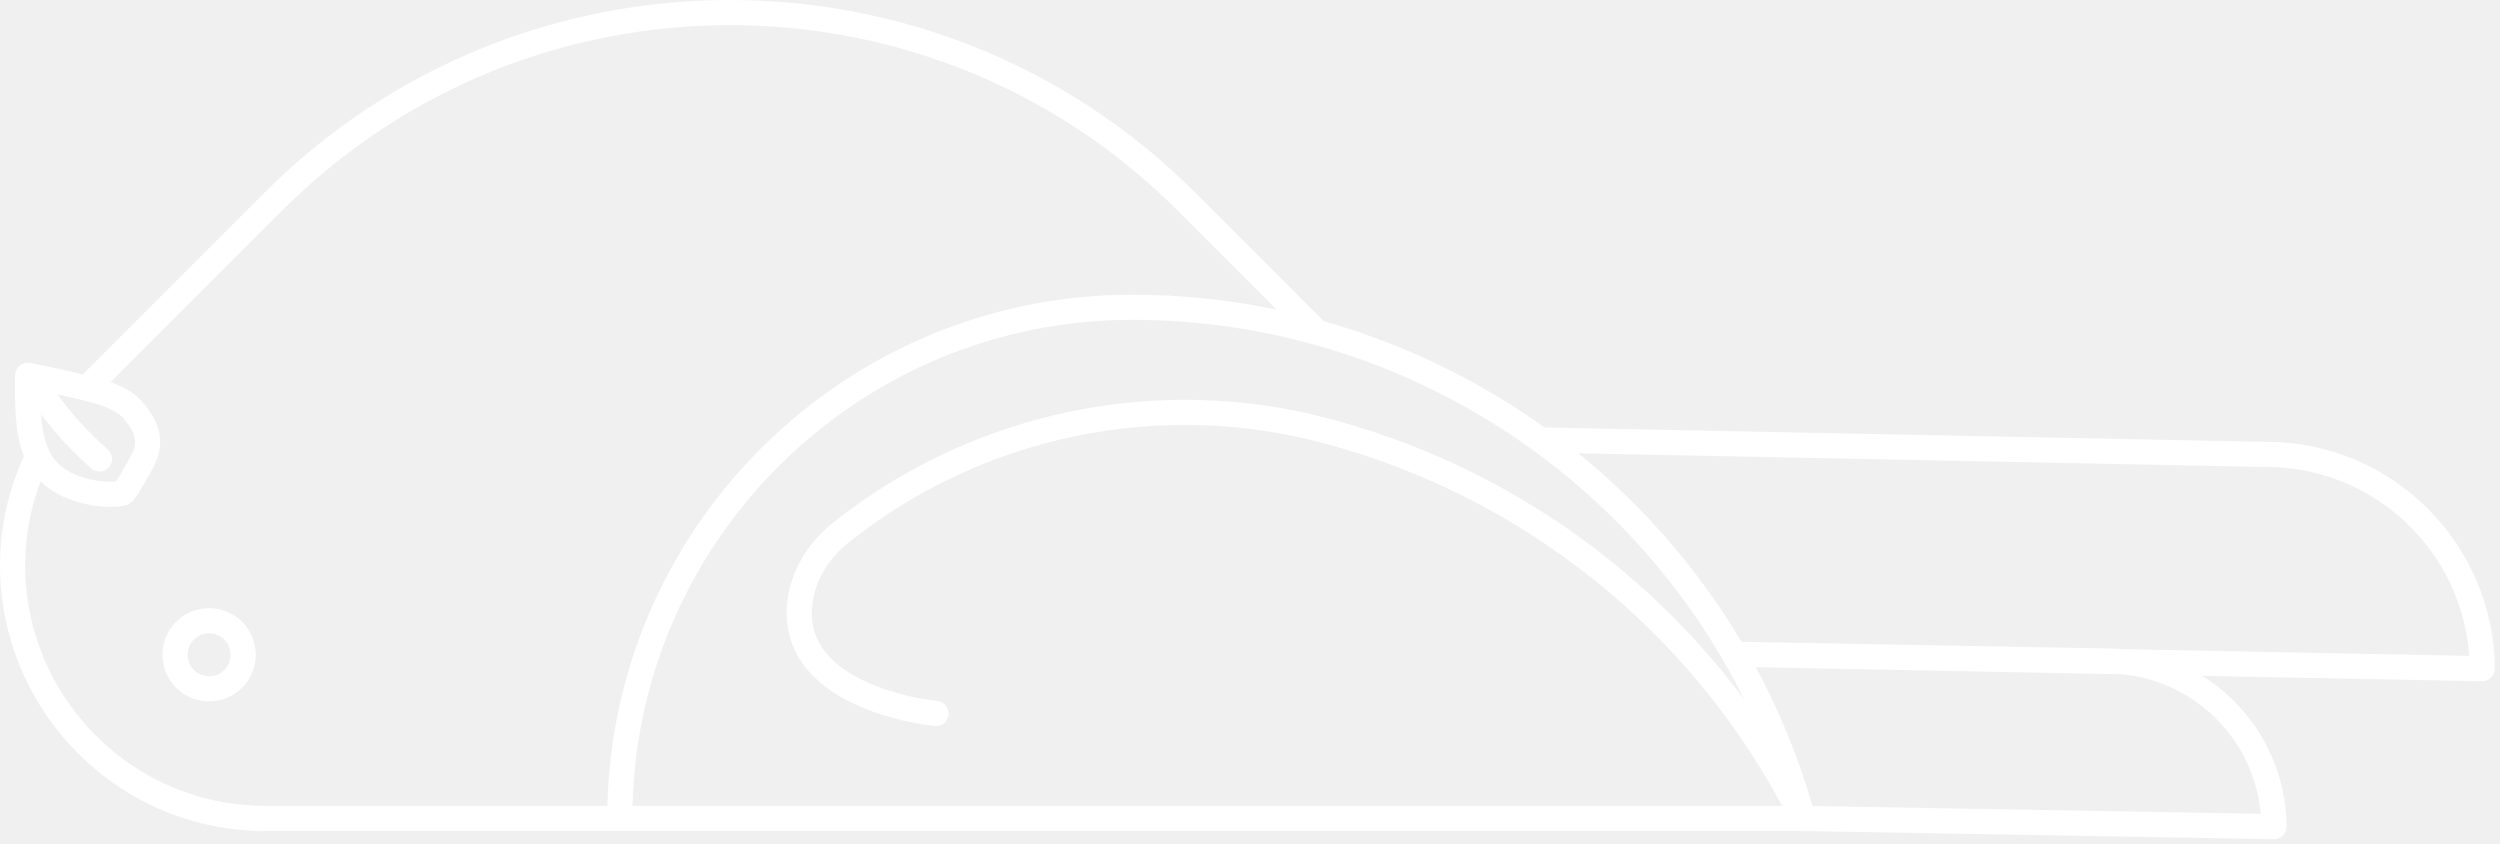
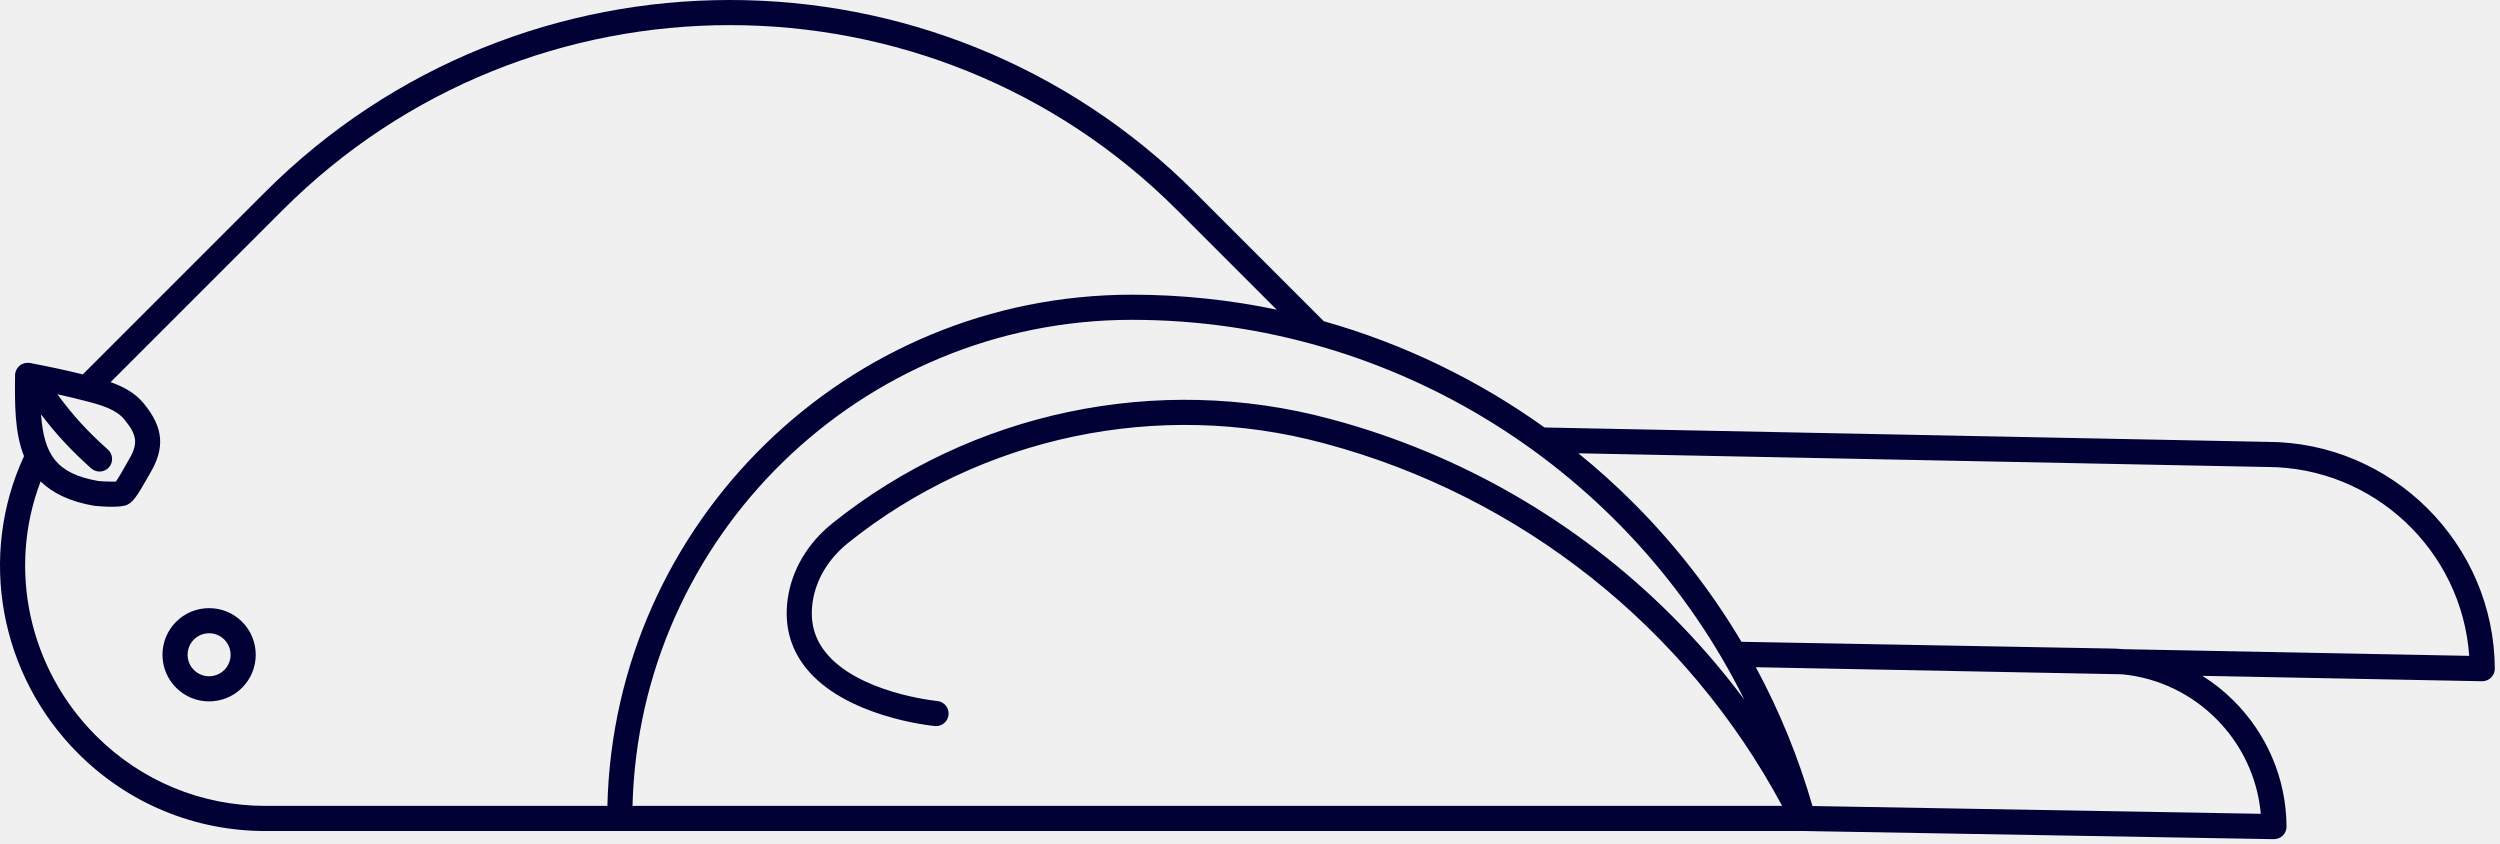
<svg xmlns="http://www.w3.org/2000/svg" version="1.1" viewBox="0 0 326 110" width="326" height="110">
  <defs />
  <g id="finch-dead" stroke="none" fill-opacity="1" fill="none" stroke-dasharray="none" stroke-opacity="1">
    <g id="finch-dead: Layer 1">
      <g id="Graphic_35">
-         <path d="M 25.283 87.365 C 24.189 86.271 24.19 84.491 25.283 83.397 C 26.377 82.303 28.156 82.303 29.251 83.398 C 30.344 84.491 30.345 86.271 29.251 87.364 C 28.157 88.458 26.377 88.458 25.283 87.365 M 31.569 81.08 C 29.197 78.708 25.338 78.708 22.966 81.08 C 20.594 83.452 20.595 87.311 22.966 89.682 C 25.338 92.054 29.196 92.054 31.568 89.682 C 33.94 87.31 33.941 83.451 31.569 81.08 M 323.653 88.832 C 323.655 88.832 323.657 88.832 323.658 88.833 Z M 323.658 88.833 C 324.099 88.84 324.523 88.67 324.836 88.36 C 325.15 88.05 325.327 87.626 325.324 87.185 C 325.276 79.062 321.938 71.692 316.589 66.343 C 311.203 60.958 303.776 57.619 295.615 57.619 L 201.405 55.744 C 192.75 49.545 183.02 44.822 172.622 41.887 L 155.81 25.075 C 122.376 -8.359 67.975 -8.358 34.542 25.075 L 10.796 48.821 C 8.663 48.295 6.503 47.826 4.35 47.422 C 4.21 47.375 4.064 47.348 3.916 47.341 C 3.91 47.34 3.905 47.339 3.9 47.338 C 3.425 47.252 2.935 47.378 2.562 47.686 C 2.189 47.993 1.97 48.45 1.965 48.933 C 1.928 52.637 1.89 56.403 3.133 59.481 C -2.878 72.482 -.087 87.97 10.194 98.251 C 16.717 104.773 25.389 108.365 34.614 108.365 L 80.735 108.36 C 80.763 108.361 80.792 108.362 80.821 108.362 C 80.85 108.362 80.879 108.361 80.908 108.36 L 235.071 108.363 C 235.087 108.364 235.103 108.364 235.118 108.364 L 296.498 109.428 C 296.939 109.435 297.364 109.264 297.678 108.955 C 297.992 108.643 298.167 108.22 298.164 107.779 C 298.127 101.399 295.505 95.611 291.304 91.41 C 290.063 90.169 288.685 89.067 287.194 88.129 Z M 276.914 84.653 C 276.229 84.591 275.536 84.56 274.836 84.56 L 227.085 83.69 C 223.141 77.049 218.397 70.976 213.003 65.582 C 210.721 63.3 208.323 61.14 205.82 59.11 L 295.582 60.895 C 309.521 60.896 321.031 71.796 321.983 85.523 Z M 276.699 87.926 C 286.275 88.829 293.947 96.521 294.807 106.12 L 236.346 105.106 C 234.512 98.736 232.022 92.681 228.962 87.005 Z M 296.499 109.428 Z M 166.478 40.378 C 160.359 39.098 154.047 38.428 147.617 38.428 C 110.432 38.428 80.078 68.18 79.203 105.083 L 34.614 105.087 C 26.265 105.088 18.415 101.836 12.512 95.933 C 3.706 87.127 .965 74.108 5.298 62.774 C 6.819 64.266 9.024 65.381 12.215 65.943 C 12.245 65.948 15.506 66.328 16.603 65.813 C 17.319 65.476 17.862 64.749 19.245 62.278 C 19.361 62.073 19.45 61.91 19.505 61.822 C 21.563 58.425 21.338 55.751 18.729 52.592 C 18.581 52.414 18.429 52.247 18.27 52.087 C 17.179 50.996 15.811 50.319 14.42 49.831 L 36.859 27.393 C 69.014 -4.763 121.336 -4.763 153.492 27.393 L 156.822 30.723 Z M 82.48 105.083 C 83.356 69.987 112.24 41.706 147.618 41.705 C 181.868 41.706 212.671 61.407 227.458 91.231 C 224.577 87.36 221.425 83.715 218.031 80.321 C 205.872 68.162 190.62 59.236 173.687 54.692 L 173.4 54.615 C 150.958 48.594 126.718 53.683 108.559 68.226 C 105.323 70.818 103.249 74.316 102.72 78.077 C 102.243 81.467 103.023 84.482 105.042 87.039 C 110.139 93.493 121.428 94.631 121.906 94.676 C 122.808 94.761 123.607 94.1 123.691 93.199 C 123.777 92.297 123.114 91.498 122.216 91.413 C 122.112 91.404 111.85 90.382 107.614 85.008 C 106.152 83.156 105.613 81.039 105.965 78.534 C 106.378 75.604 108.027 72.852 110.608 70.784 C 127.955 56.89 151.112 52.029 172.55 57.78 L 172.838 57.858 C 198.361 64.706 219.928 81.848 232.389 105.086 Z M 11.015 52.254 C 11.168 52.294 11.321 52.333 11.473 52.373 C 13.294 52.848 15.162 53.418 16.202 54.679 C 17.942 56.787 18.045 57.906 16.702 60.122 C 16.638 60.23 16.526 60.427 16.386 60.677 C 16.15 61.098 15.505 62.249 15.115 62.796 C 14.435 62.826 13.117 62.768 12.785 62.715 C 7.331 61.755 5.74 59.277 5.349 54.029 C 7.337 56.659 9.335 58.791 11.891 61.075 C 12.566 61.677 13.602 61.619 14.204 60.945 C 14.808 60.269 14.741 59.219 14.074 58.63 C 11.448 56.284 9.502 54.176 7.482 51.41 C 8.582 51.655 9.678 51.915 10.765 52.191 C 10.847 52.219 10.931 52.24 11.015 52.254 Z" fill="white" />
+         <path d="M 25.283 87.365 C 24.189 86.271 24.19 84.491 25.283 83.397 C 26.377 82.303 28.156 82.303 29.251 83.398 C 30.344 84.491 30.345 86.271 29.251 87.364 C 28.157 88.458 26.377 88.458 25.283 87.365 M 31.569 81.08 C 29.197 78.708 25.338 78.708 22.966 81.08 C 20.594 83.452 20.595 87.311 22.966 89.682 C 25.338 92.054 29.196 92.054 31.568 89.682 C 33.94 87.31 33.941 83.451 31.569 81.08 M 323.653 88.832 C 323.655 88.832 323.657 88.832 323.658 88.833 Z M 323.658 88.833 C 324.099 88.84 324.523 88.67 324.836 88.36 C 325.15 88.05 325.327 87.626 325.324 87.185 C 325.276 79.062 321.938 71.692 316.589 66.343 C 311.203 60.958 303.776 57.619 295.615 57.619 L 201.405 55.744 C 192.75 49.545 183.02 44.822 172.622 41.887 L 155.81 25.075 C 122.376 -8.359 67.975 -8.358 34.542 25.075 L 10.796 48.821 C 8.663 48.295 6.503 47.826 4.35 47.422 C 4.21 47.375 4.064 47.348 3.916 47.341 C 3.91 47.34 3.905 47.339 3.9 47.338 C 3.425 47.252 2.935 47.378 2.562 47.686 C 2.189 47.993 1.97 48.45 1.965 48.933 C 1.928 52.637 1.89 56.403 3.133 59.481 C -2.878 72.482 -.087 87.97 10.194 98.251 C 16.717 104.773 25.389 108.365 34.614 108.365 L 80.735 108.36 C 80.763 108.361 80.792 108.362 80.821 108.362 C 80.85 108.362 80.879 108.361 80.908 108.36 L 235.071 108.363 C 235.087 108.364 235.103 108.364 235.118 108.364 L 296.498 109.428 C 296.939 109.435 297.364 109.264 297.678 108.955 C 297.992 108.643 298.167 108.22 298.164 107.779 C 298.127 101.399 295.505 95.611 291.304 91.41 C 290.063 90.169 288.685 89.067 287.194 88.129 Z M 276.914 84.653 C 276.229 84.591 275.536 84.56 274.836 84.56 L 227.085 83.69 C 223.141 77.049 218.397 70.976 213.003 65.582 C 210.721 63.3 208.323 61.14 205.82 59.11 L 295.582 60.895 C 309.521 60.896 321.031 71.796 321.983 85.523 Z M 276.699 87.926 C 286.275 88.829 293.947 96.521 294.807 106.12 L 236.346 105.106 C 234.512 98.736 232.022 92.681 228.962 87.005 Z M 296.499 109.428 Z M 166.478 40.378 C 160.359 39.098 154.047 38.428 147.617 38.428 C 110.432 38.428 80.078 68.18 79.203 105.083 L 34.614 105.087 C 26.265 105.088 18.415 101.836 12.512 95.933 C 3.706 87.127 .965 74.108 5.298 62.774 C 6.819 64.266 9.024 65.381 12.215 65.943 C 12.245 65.948 15.506 66.328 16.603 65.813 C 17.319 65.476 17.862 64.749 19.245 62.278 C 19.361 62.073 19.45 61.91 19.505 61.822 C 21.563 58.425 21.338 55.751 18.729 52.592 C 18.581 52.414 18.429 52.247 18.27 52.087 C 17.179 50.996 15.811 50.319 14.42 49.831 L 36.859 27.393 C 69.014 -4.763 121.336 -4.763 153.492 27.393 L 156.822 30.723 Z M 82.48 105.083 C 83.356 69.987 112.24 41.706 147.618 41.705 C 181.868 41.706 212.671 61.407 227.458 91.231 C 224.577 87.36 221.425 83.715 218.031 80.321 C 205.872 68.162 190.62 59.236 173.687 54.692 L 173.4 54.615 C 150.958 48.594 126.718 53.683 108.559 68.226 C 105.323 70.818 103.249 74.316 102.72 78.077 C 102.243 81.467 103.023 84.482 105.042 87.039 C 110.139 93.493 121.428 94.631 121.906 94.676 C 122.808 94.761 123.607 94.1 123.691 93.199 C 123.777 92.297 123.114 91.498 122.216 91.413 C 122.112 91.404 111.85 90.382 107.614 85.008 C 106.152 83.156 105.613 81.039 105.965 78.534 C 106.378 75.604 108.027 72.852 110.608 70.784 C 127.955 56.89 151.112 52.029 172.55 57.78 L 172.838 57.858 C 198.361 64.706 219.928 81.848 232.389 105.086 Z M 11.015 52.254 C 11.168 52.294 11.321 52.333 11.473 52.373 C 13.294 52.848 15.162 53.418 16.202 54.679 C 17.942 56.787 18.045 57.906 16.702 60.122 C 16.638 60.23 16.526 60.427 16.386 60.677 C 16.15 61.098 15.505 62.249 15.115 62.796 C 14.435 62.826 13.117 62.768 12.785 62.715 C 7.331 61.755 5.74 59.277 5.349 54.029 C 7.337 56.659 9.335 58.791 11.891 61.075 C 12.566 61.677 13.602 61.619 14.204 60.945 C 14.808 60.269 14.741 59.219 14.074 58.63 C 11.448 56.284 9.502 54.176 7.482 51.41 C 8.582 51.655 9.678 51.915 10.765 52.191 C 10.847 52.219 10.931 52.24 11.015 52.254 Z" fill="#010135" />
      </g>
    </g>
  </g>
</svg>
